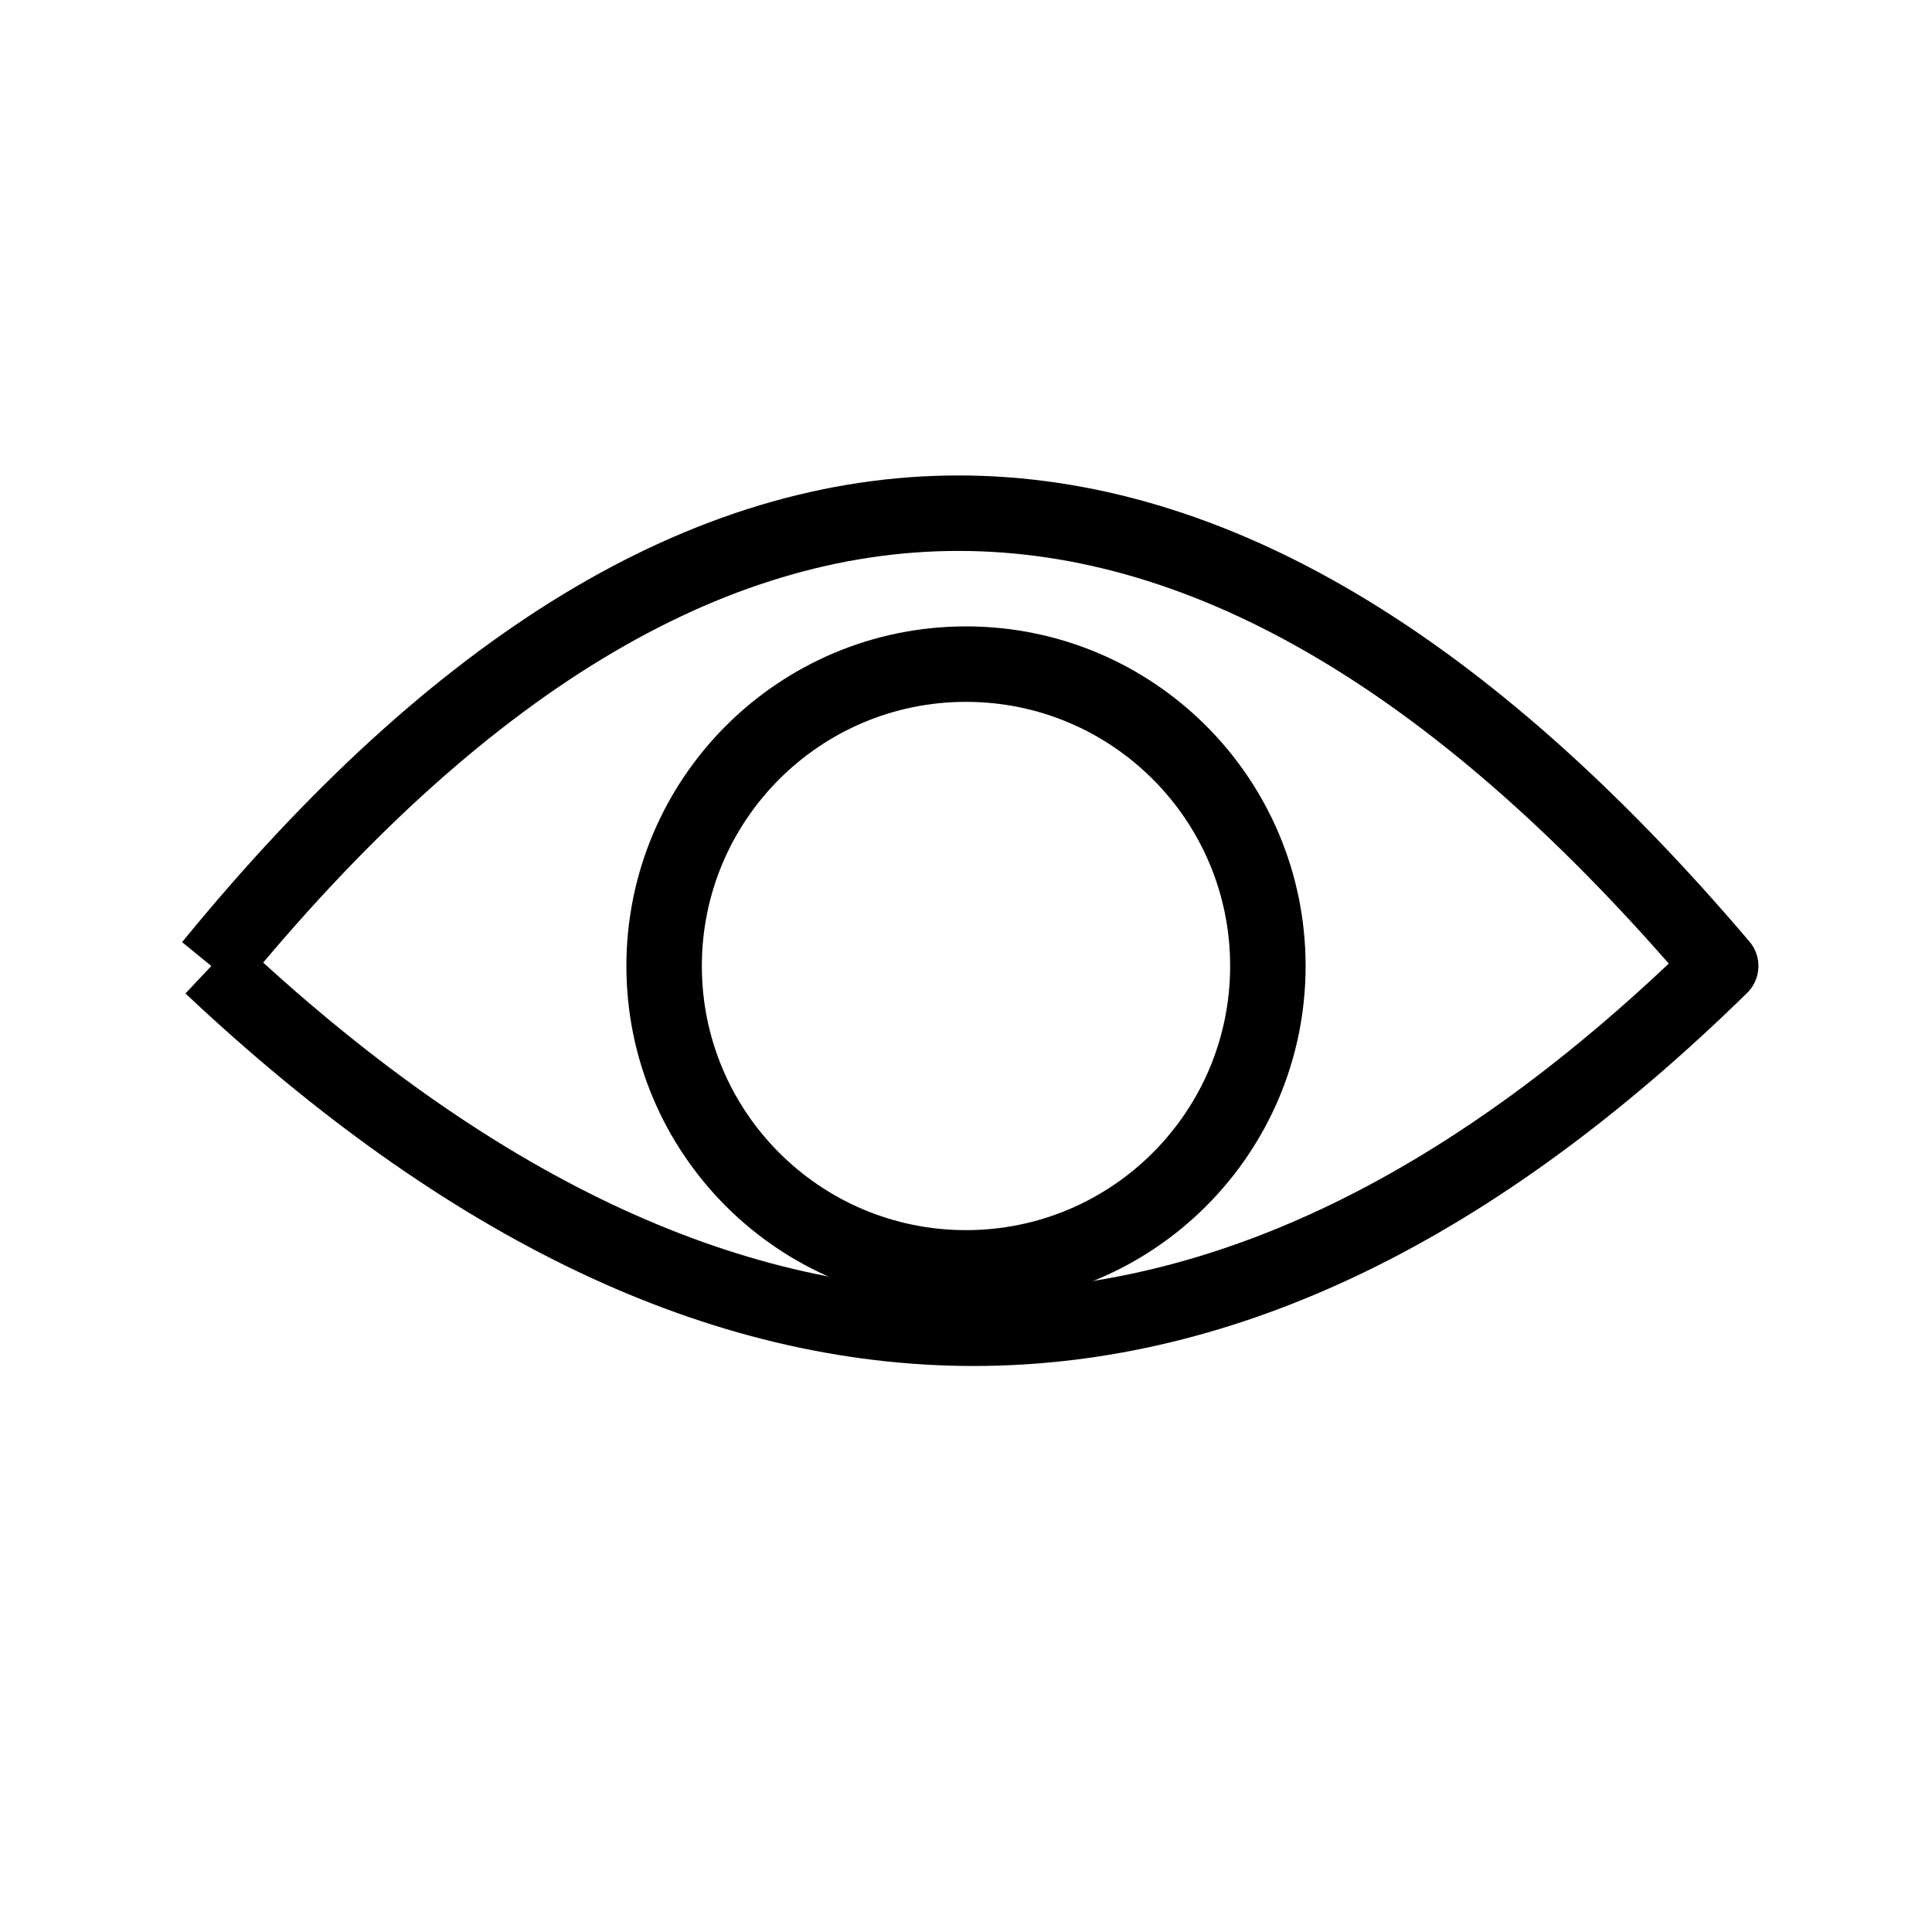
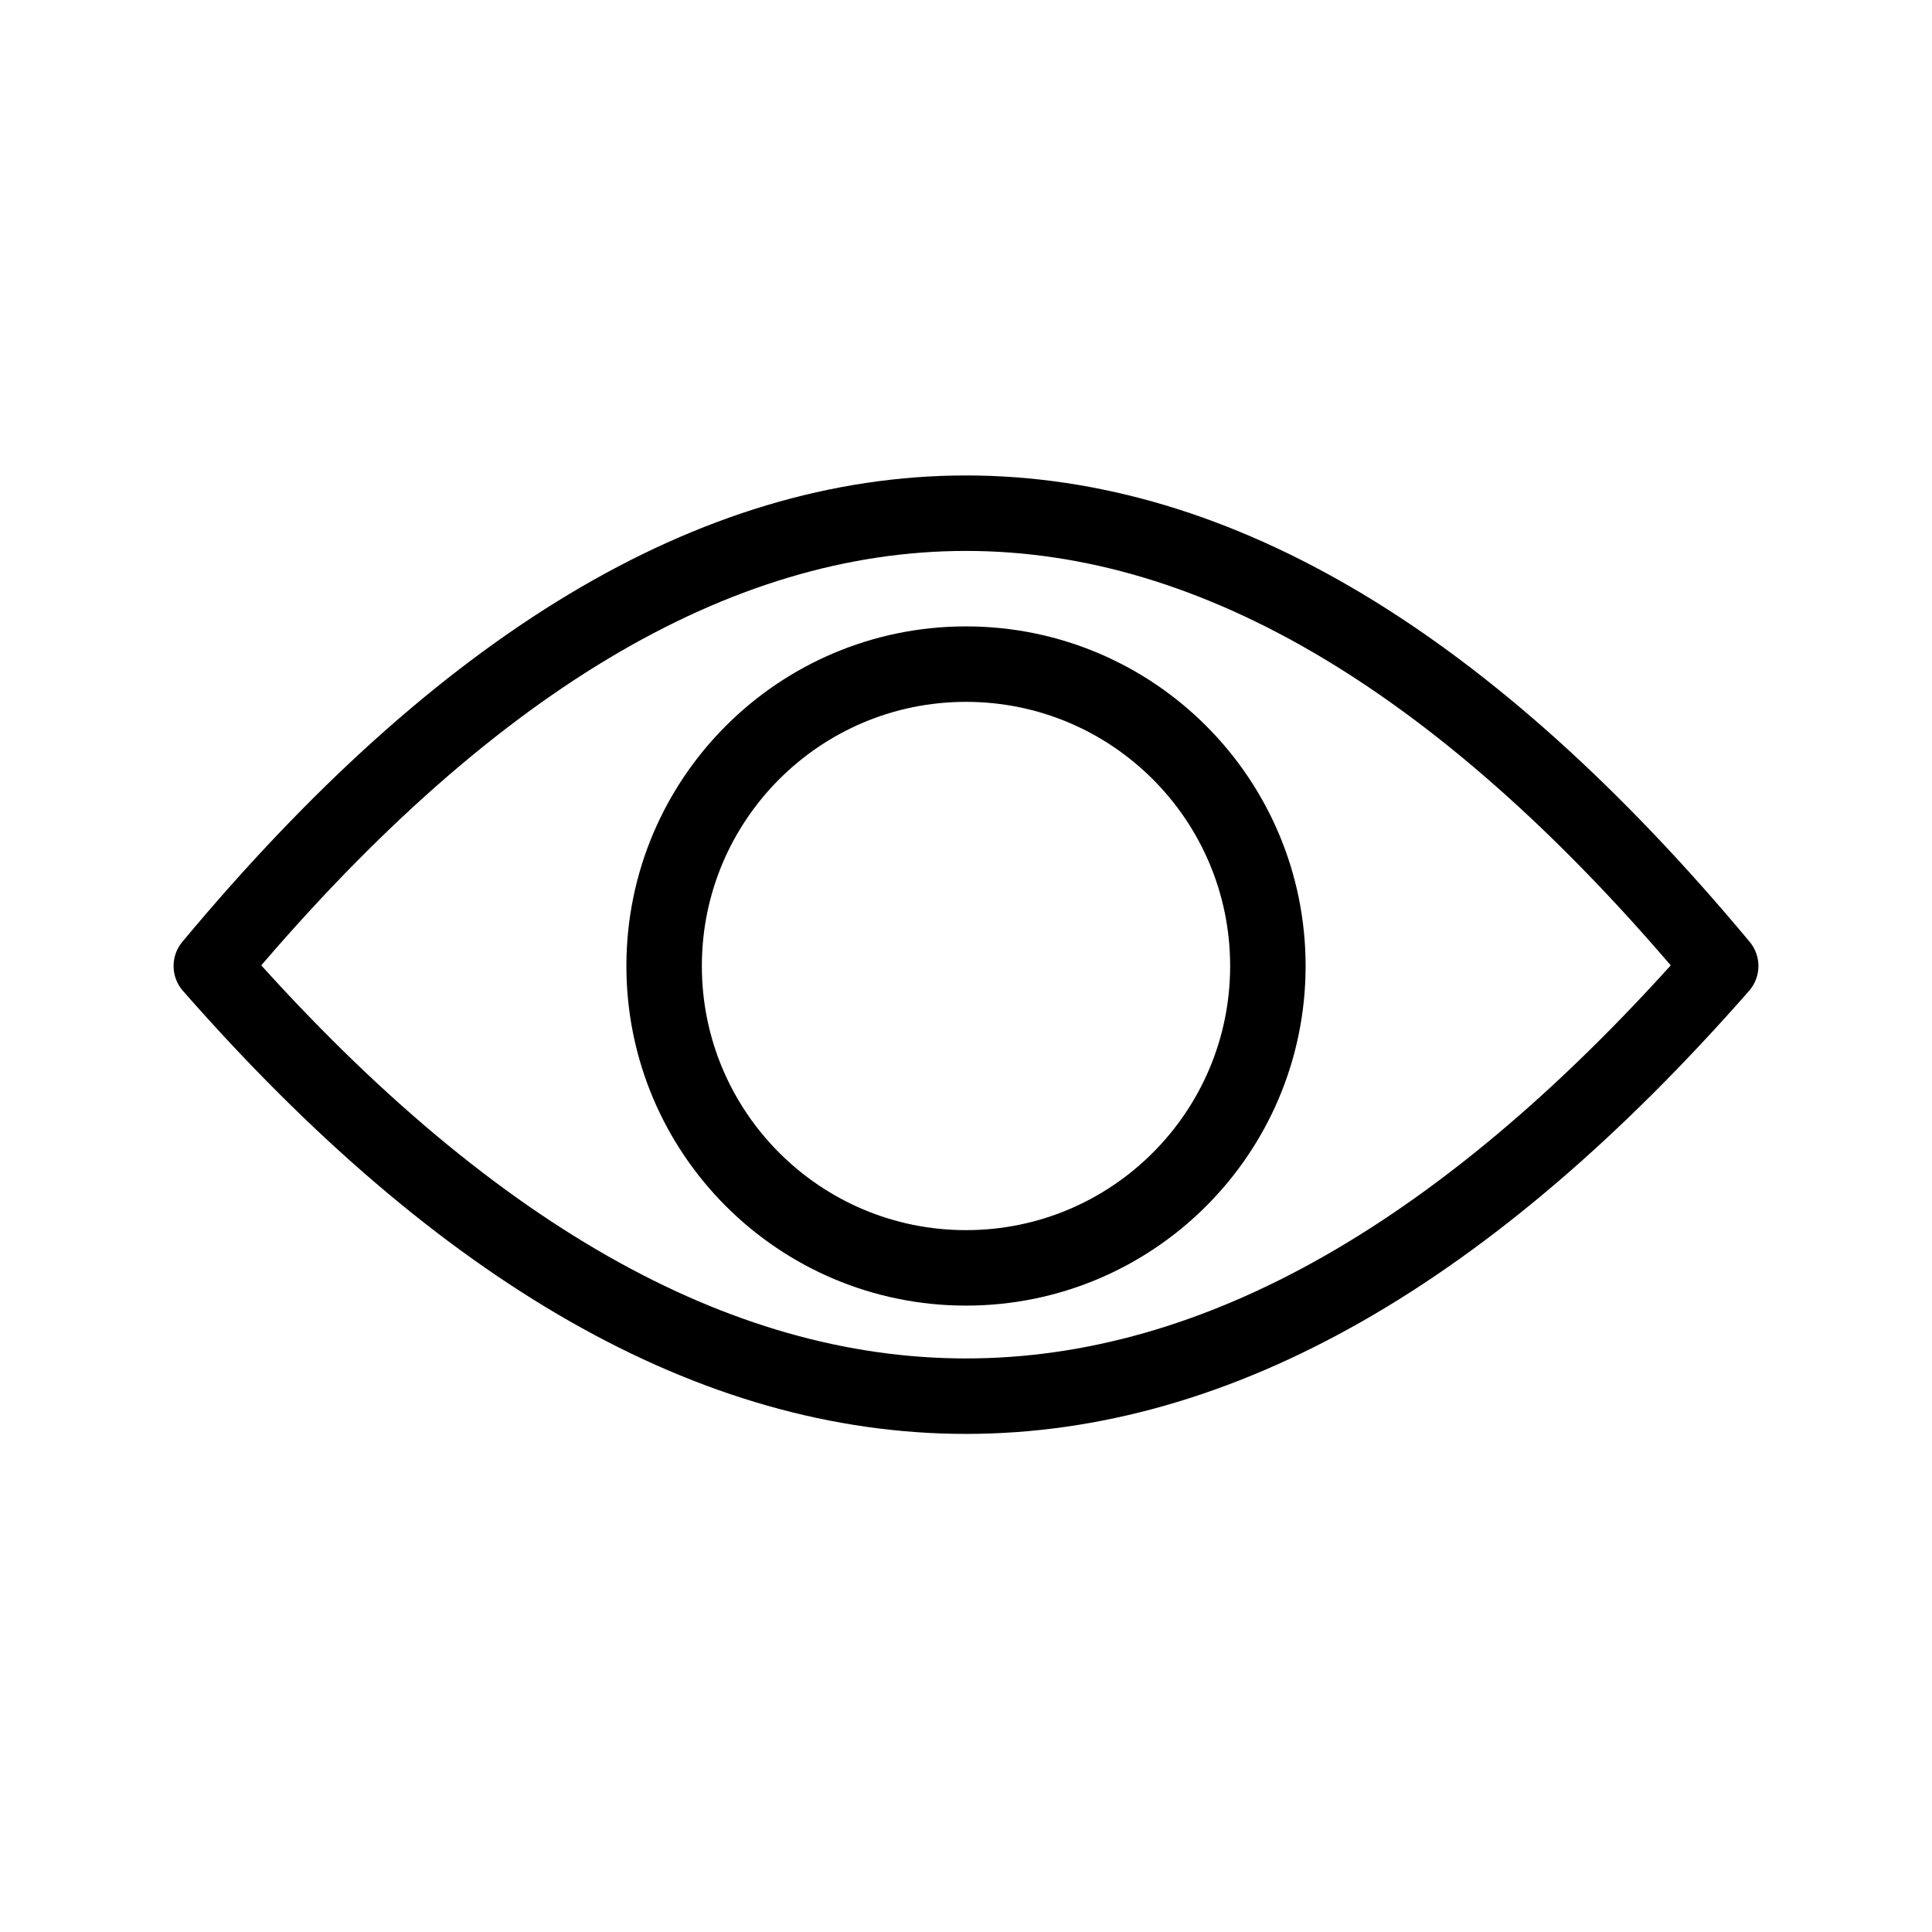
<svg xmlns="http://www.w3.org/2000/svg" viewBox="0 0 128 128" fill="none" stroke="#000" stroke-width="5" stroke-linejoin="round">
  <circle cx="64" cy="64" r="20" />
-   <path d="M14 64q49-60 100 0-49 48-100 0" />
+   <path d="M14 64q50 57 100 0Q64 4 14 64Z" />
</svg>
